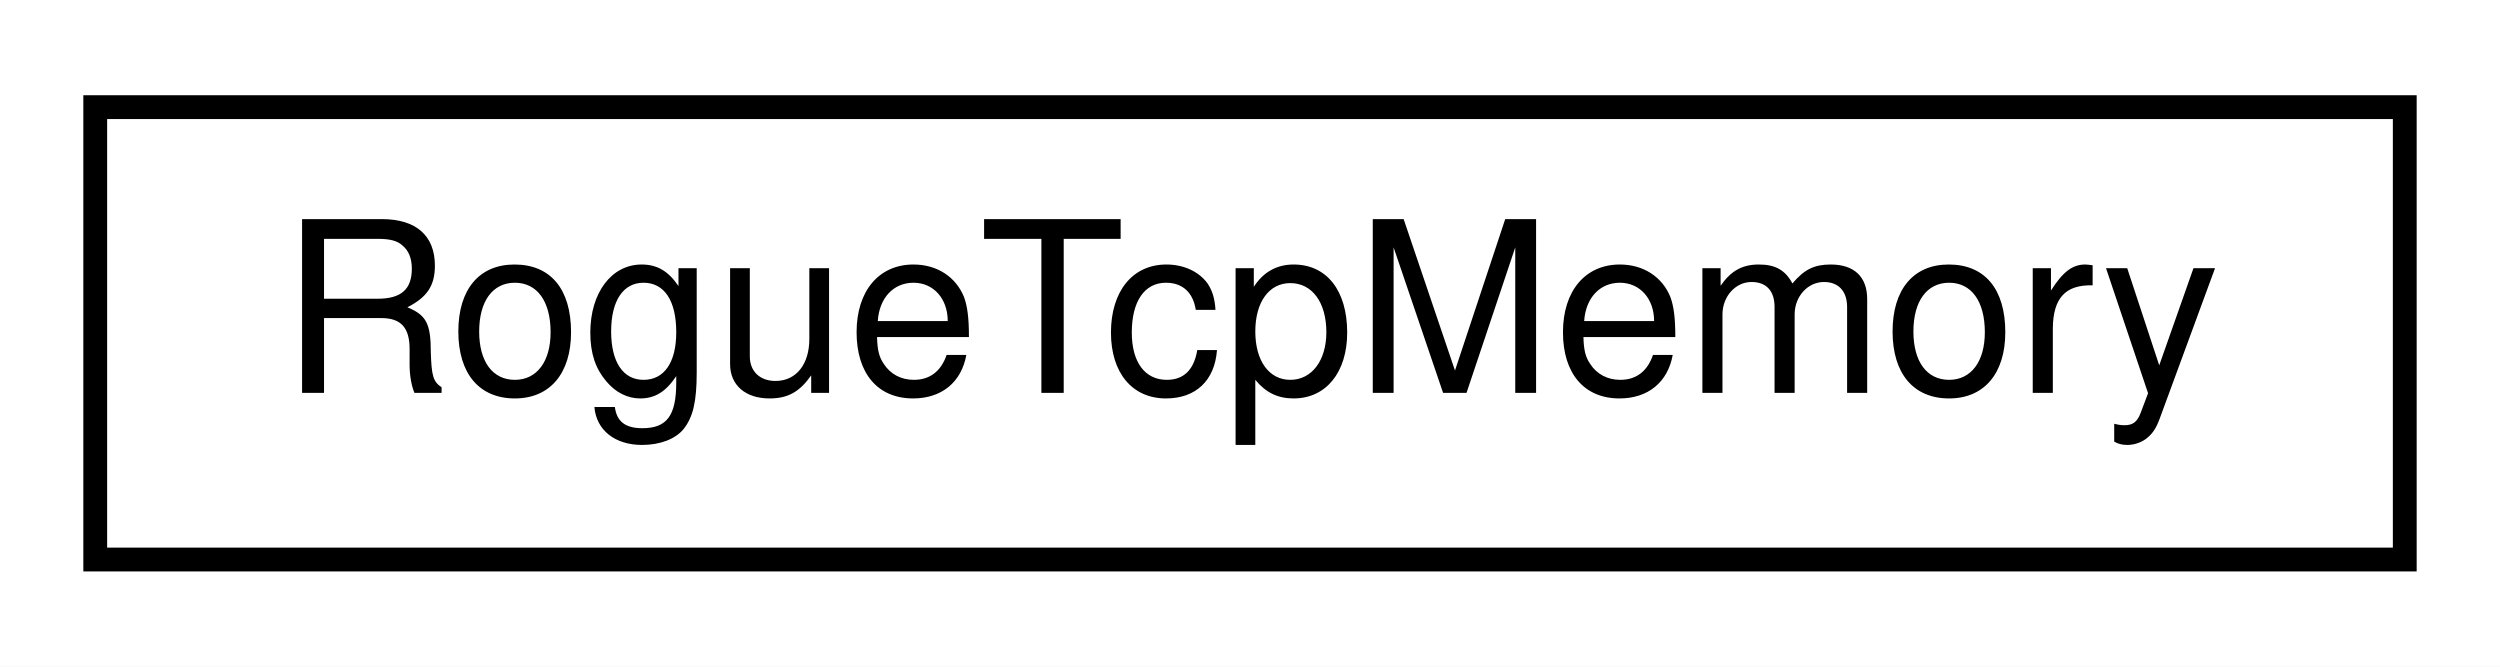
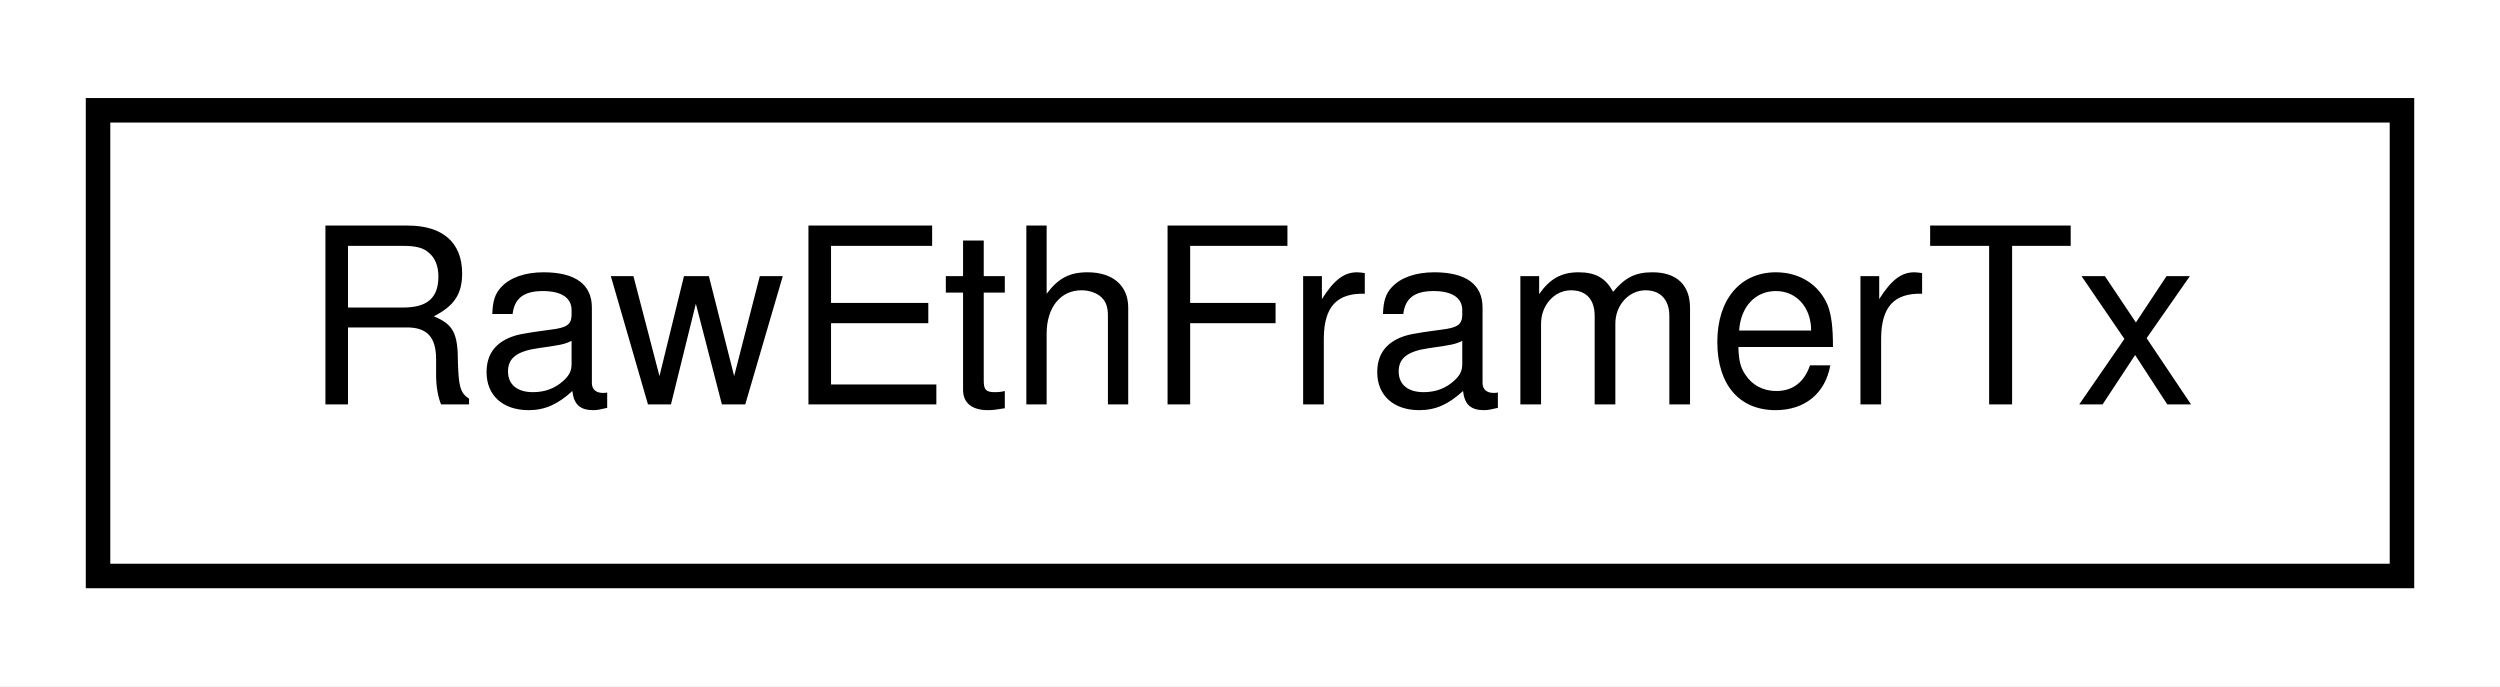
- <svg xmlns="http://www.w3.org/2000/svg" xmlns:xlink="http://www.w3.org/1999/xlink" width="105pt" height="28pt" viewBox="0.00 0.00 105.00 28.00">
+ <svg xmlns="http://www.w3.org/2000/svg" xmlns:xlink="http://www.w3.org/1999/xlink" width="102pt" height="28pt" viewBox="0.00 0.00 102.00 28.00">
  <g id="graph0" class="graph" transform="scale(1 1) rotate(0) translate(4 24)">
-     <polygon fill="white" stroke="none" points="-4,4 -4,-24 101,-24 101,4 -4,4" />
+     <polygon fill="white" stroke="none" points="-4,4 -4,-24 98,-24 98,4 -4,4" />
    <g id="node1" class="node">
      <g id="a_node1">
-         <a xlink:href="classRogueTcpMemory.html" target="_top" xlink:title="RogueTcpMemory">
-           <polygon fill="white" stroke="black" points="-7.10543e-15,-0.5 -7.10543e-15,-19.5 97,-19.5 97,-0.5 -7.10543e-15,-0.5" />
-           <text text-anchor="middle" x="48.5" y="-7.5" font-family="Helvetica,sans-Serif" font-size="10.00">RogueTcpMemory</text>
+         <a xlink:href="classRawEthFramerTx.html" target="_top" xlink:title="RawEthFramerTx">
+           <polygon fill="white" stroke="black" points="0,-0.5 0,-19.5 94,-19.5 94,-0.5 0,-0.5" />
+           <text text-anchor="middle" x="47" y="-7.5" font-family="Helvetica,sans-Serif" font-size="10.00">RawEthFramerTx</text>
        </a>
      </g>
    </g>
  </g>
</svg>
